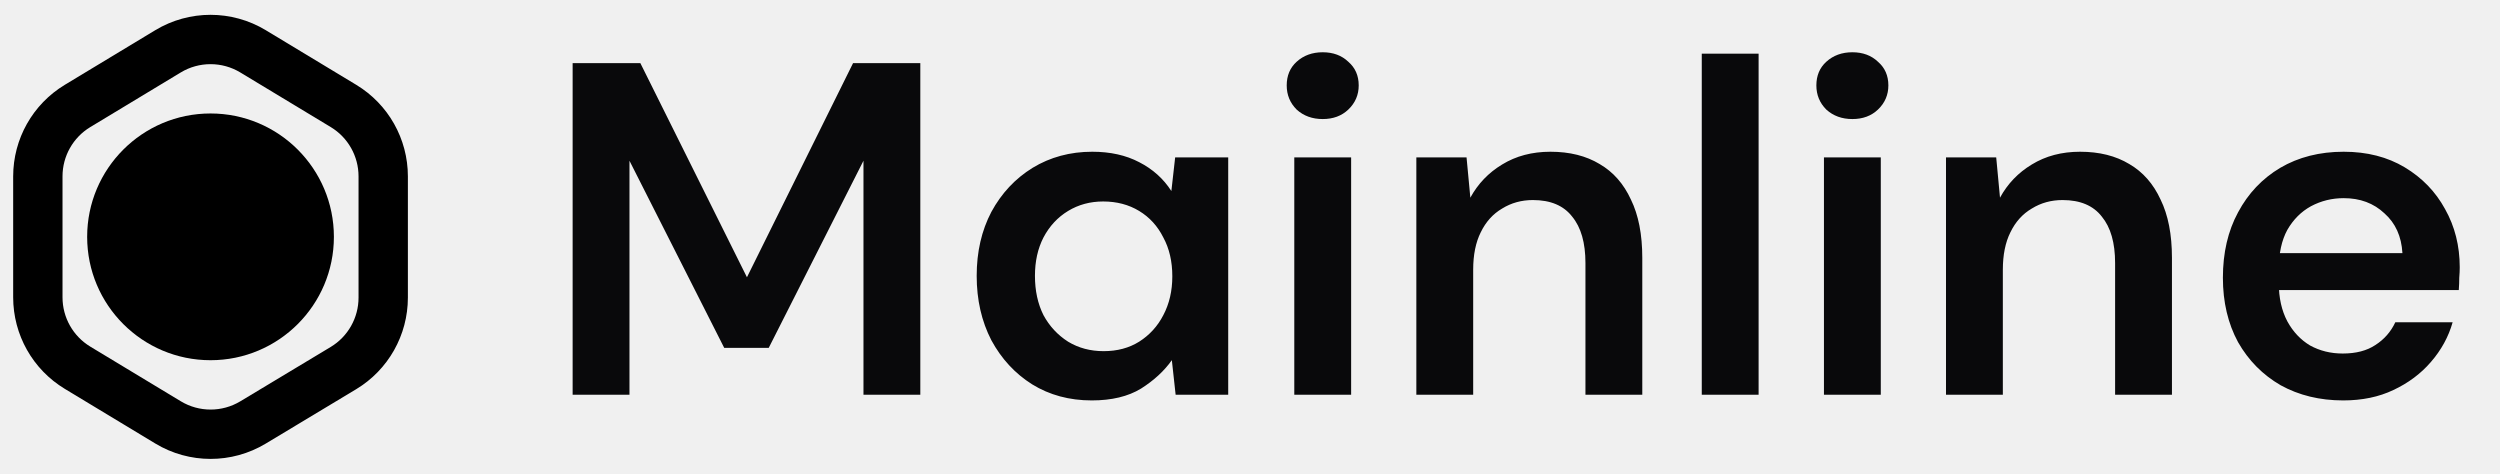
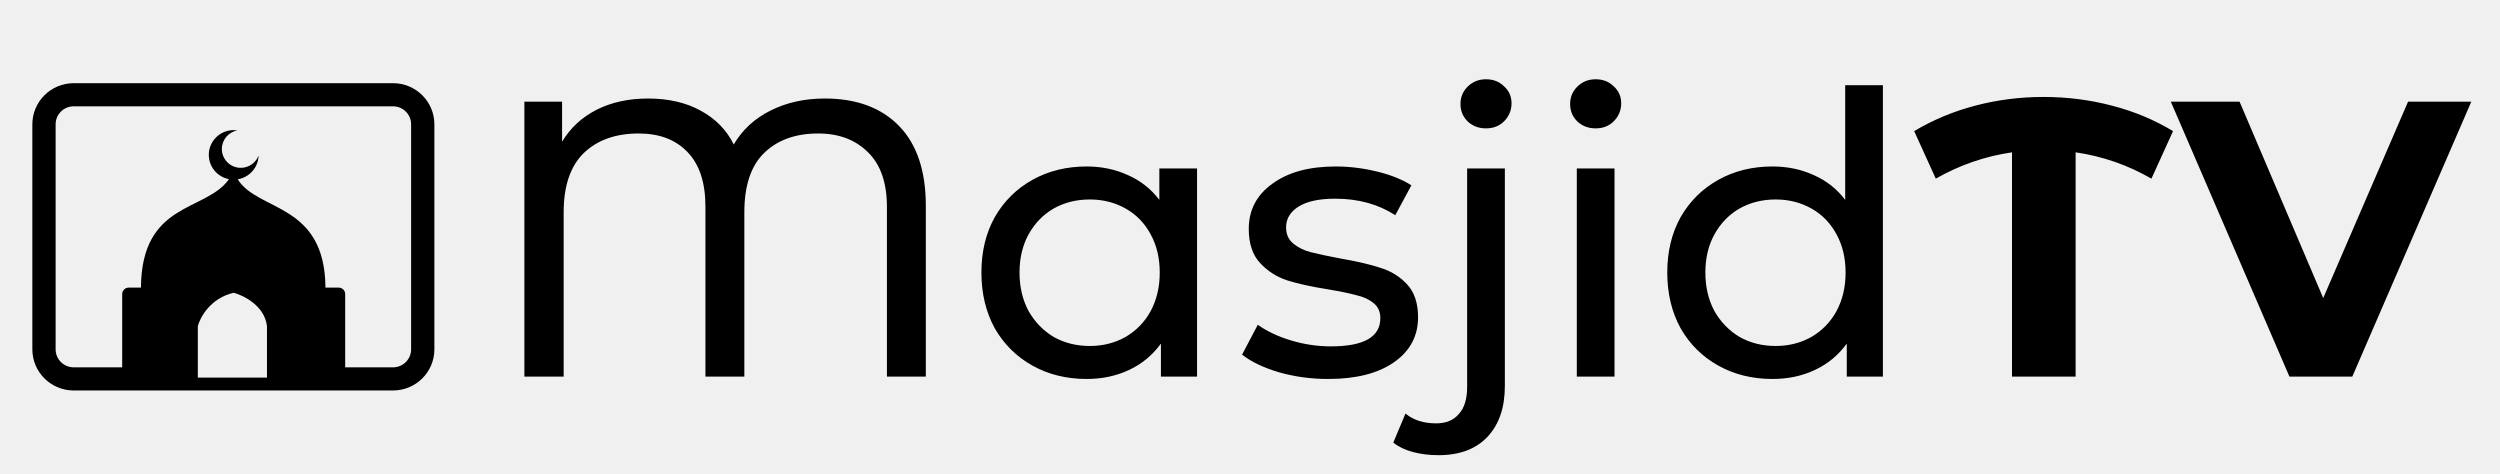
- <svg xmlns="http://www.w3.org/2000/svg" width="95" height="18" viewBox="0 0 95 18" fill="none">
-   <g clip-path="url(#clip0_35_4539)">
-     <path d="M2.947 4.026L6.385 1.95C7.378 1.351 8.622 1.351 9.615 1.95L13.053 4.026C13.99 4.592 14.562 5.607 14.562 6.701V11.31C14.562 12.406 13.988 13.423 13.049 13.988L9.614 16.054C8.621 16.651 7.379 16.65 6.388 16.052L2.947 13.974C2.01 13.408 1.438 12.393 1.438 11.299V6.701C1.438 5.606 2.01 4.592 2.947 4.026Z" stroke="black" stroke-width="1.875" stroke-linejoin="bevel" />
-     <path d="M12.688 9C12.688 6.411 10.589 4.312 8 4.312C5.411 4.312 3.312 6.411 3.312 9C3.312 11.589 5.411 13.688 8 13.688C10.589 13.688 12.688 11.589 12.688 9Z" fill="black" />
+ <svg xmlns="http://www.w3.org/2000/svg" width="1082" height="205" viewBox="0 0 1082 205" fill="none">
+   <g clip-path="url(#clip0_2003_25)">
+     <path d="M357.001 42.64C370.714 42.64 381.424 46.607 389.131 54.54C396.837 62.473 400.691 73.977 400.691 89.05V163H383.861V89.56C383.861 79.133 381.141 71.257 375.701 65.93C370.261 60.49 363.064 57.77 354.111 57.77C344.251 57.77 336.431 60.603 330.651 66.27C324.984 71.823 322.151 80.38 322.151 91.94V163H305.321V89.56C305.321 79.02 302.714 71.087 297.501 65.76C292.401 60.433 285.374 57.77 276.421 57.77C266.447 57.77 258.514 60.603 252.621 66.27C246.841 71.937 243.951 80.493 243.951 91.94V163H226.951V44H243.271V61.34C246.784 55.447 251.714 50.857 258.061 47.57C264.521 44.283 272.001 42.64 280.501 42.64C289.341 42.64 296.934 44.397 303.281 47.91C309.741 51.423 314.501 56.297 317.561 62.53C321.301 56.183 326.571 51.31 333.371 47.91C340.284 44.397 348.161 42.64 357.001 42.64ZM518.086 72.9V163H502.446V148.72C498.82 153.707 494.23 157.503 488.676 160.11C483.123 162.717 477.003 164.02 470.316 164.02C461.59 164.02 453.77 162.093 446.856 158.24C439.943 154.387 434.503 149.003 430.536 142.09C426.683 135.063 424.756 127.017 424.756 117.95C424.756 108.883 426.683 100.893 430.536 93.98C434.503 87.067 439.943 81.683 446.856 77.83C453.77 73.977 461.59 72.05 470.316 72.05C476.776 72.05 482.726 73.297 488.166 75.79C493.606 78.17 498.14 81.74 501.766 86.5V72.9H518.086ZM471.676 149.74C477.343 149.74 482.5 148.437 487.146 145.83C491.793 143.11 495.42 139.37 498.026 134.61C500.633 129.737 501.936 124.183 501.936 117.95C501.936 111.717 500.633 106.22 498.026 101.46C495.42 96.587 491.793 92.847 487.146 90.24C482.5 87.633 477.343 86.33 471.676 86.33C465.896 86.33 460.683 87.633 456.036 90.24C451.503 92.847 447.876 96.587 445.156 101.46C442.55 106.22 441.246 111.717 441.246 117.95C441.246 124.183 442.55 129.737 445.156 134.61C447.876 139.37 451.503 143.11 456.036 145.83C460.683 148.437 465.896 149.74 471.676 149.74ZM574.805 164.02C567.438 164.02 560.355 163.057 553.555 161.13C546.755 159.09 541.428 156.54 537.575 153.48L544.375 140.56C548.342 143.393 553.158 145.66 558.825 147.36C564.492 149.06 570.215 149.91 575.995 149.91C590.275 149.91 597.415 145.83 597.415 137.67C597.415 134.95 596.452 132.797 594.525 131.21C592.598 129.623 590.162 128.49 587.215 127.81C584.382 127.017 580.302 126.167 574.975 125.26C567.722 124.127 561.772 122.823 557.125 121.35C552.592 119.877 548.682 117.383 545.395 113.87C542.108 110.357 540.465 105.427 540.465 99.08C540.465 90.92 543.865 84.403 550.665 79.53C557.465 74.543 566.588 72.05 578.035 72.05C584.042 72.05 590.048 72.787 596.055 74.26C602.062 75.733 606.992 77.717 610.845 80.21L603.875 93.13C596.508 88.37 587.838 85.99 577.865 85.99C570.952 85.99 565.682 87.123 562.055 89.39C558.428 91.657 556.615 94.66 556.615 98.4C556.615 101.347 557.635 103.67 559.675 105.37C561.715 107.07 564.208 108.317 567.155 109.11C570.215 109.903 574.465 110.81 579.905 111.83C587.158 113.077 592.995 114.437 597.415 115.91C601.948 117.27 605.802 119.65 608.975 123.05C612.148 126.45 613.735 131.21 613.735 137.33C613.735 145.49 610.222 152.007 603.195 156.88C596.282 161.64 586.818 164.02 574.805 164.02ZM622.571 197C618.604 197 614.921 196.547 611.521 195.64C608.121 194.733 605.288 193.373 603.021 191.56L608.291 178.98C611.691 181.813 616.111 183.23 621.551 183.23C625.858 183.23 629.144 181.87 631.411 179.15C633.791 176.543 634.981 172.633 634.981 167.42V72.9H651.301V167.08C651.301 176.373 648.808 183.683 643.821 189.01C638.834 194.337 631.751 197 622.571 197ZM643.141 55.56C639.968 55.56 637.304 54.54 635.151 52.5C633.111 50.46 632.091 47.967 632.091 45.02C632.091 42.073 633.111 39.58 635.151 37.54C637.304 35.387 639.968 34.31 643.141 34.31C646.314 34.31 648.921 35.33 650.961 37.37C653.114 39.297 654.191 41.733 654.191 44.68C654.191 47.74 653.114 50.347 650.961 52.5C648.921 54.54 646.314 55.56 643.141 55.56ZM682.442 72.9H698.762V163H682.442V72.9ZM690.602 55.56C687.428 55.56 684.765 54.54 682.612 52.5C680.572 50.46 679.552 47.967 679.552 45.02C679.552 42.073 680.572 39.58 682.612 37.54C684.765 35.387 687.428 34.31 690.602 34.31C693.775 34.31 696.382 35.33 698.422 37.37C700.575 39.297 701.652 41.733 701.652 44.68C701.652 47.74 700.575 50.347 698.422 52.5C696.382 54.54 693.775 55.56 690.602 55.56ZM814.922 36.86V163H799.282V148.72C795.655 153.707 791.065 157.503 785.512 160.11C779.959 162.717 773.839 164.02 767.152 164.02C758.425 164.02 750.605 162.093 743.692 158.24C736.779 154.387 731.339 149.003 727.372 142.09C723.519 135.063 721.592 127.017 721.592 117.95C721.592 108.883 723.519 100.893 727.372 93.98C731.339 87.067 736.779 81.683 743.692 77.83C750.605 73.977 758.425 72.05 767.152 72.05C773.612 72.05 779.562 73.297 785.002 75.79C790.442 78.17 794.975 81.74 798.602 86.5V36.86H814.922ZM768.512 149.74C774.179 149.74 779.335 148.437 783.982 145.83C788.629 143.11 792.255 139.37 794.862 134.61C797.469 129.737 798.772 124.183 798.772 117.95C798.772 111.717 797.469 106.22 794.862 101.46C792.255 96.587 788.629 92.847 783.982 90.24C779.335 87.633 774.179 86.33 768.512 86.33C762.732 86.33 757.519 87.633 752.872 90.24C748.339 92.847 744.712 96.587 741.992 101.46C739.385 106.22 738.082 111.717 738.082 117.95C738.082 124.183 739.385 129.737 741.992 134.61C744.712 139.37 748.339 143.11 752.872 145.83C757.519 148.437 762.732 149.74 768.512 149.74ZM931.141 77.32C920.941 71.427 910.004 67.63 898.331 65.93V163H870.791V65.93C859.118 67.63 848.124 71.427 837.811 77.32L828.461 56.75C836.621 51.877 845.461 48.193 854.981 45.7C864.501 43.207 874.304 41.96 884.391 41.96C894.591 41.96 904.451 43.207 913.971 45.7C923.604 48.193 932.444 51.877 940.491 56.75L931.141 77.32ZM1069.58 44L1018.07 163H990.873L939.533 44H969.283L1005.49 129L1042.21 44H1069.58Z" fill="black" />
+     <path fill-rule="evenodd" clip-rule="evenodd" d="M170.096 36C179.984 36 188 43.973 188 53.807V151.192C188 161.027 179.984 169 170.096 169H31.904C22.016 169 14 161.027 14 151.192V53.807C14 43.973 22.016 36 31.904 36H170.096ZM101.14 126.707C91.069 129.044 86.593 137.326 85.614 141.175V163.435H115.547V141.175C114.54 132.383 105.523 127.866 101.14 126.707ZM31.701 46.019C27.469 46.126 24.071 49.572 24.071 53.807V151.192C24.071 155.495 27.578 158.983 31.904 158.983H52.884V127.263C52.884 125.727 54.137 124.481 55.682 124.481H60.999C61.272 87.088 89.1 91.784 99.096 77.542C94.125 76.591 90.37 72.244 90.37 67.024C90.37 61.108 95.193 56.311 101.142 56.311C101.702 56.311 102.251 56.354 102.787 56.435C98.938 57.109 96.013 60.452 96.012 64.473C96.013 68.981 99.687 72.635 104.22 72.635C107.742 72.635 110.745 70.429 111.91 67.33C111.763 72.522 107.902 76.788 102.876 77.597C111.667 91.726 140.573 87.662 140.861 124.481H146.598C148.143 124.481 149.395 125.727 149.396 127.263V158.983H170.096C174.422 158.983 177.929 155.495 177.929 151.192V53.807C177.929 49.572 174.531 46.126 170.299 46.019L170.096 46.017H31.904L31.701 46.019Z" fill="black" />
  </g>
-   <path d="M21.76 15V2.4H24.334L28.384 10.536L32.416 2.4H34.972V15H32.812V6.108L29.212 13.218H27.52L23.92 6.108V15H21.76ZM41.488 15.216C40.636 15.216 39.88 15.012 39.22 14.604C38.572 14.196 38.056 13.638 37.672 12.93C37.3 12.21 37.114 11.394 37.114 10.482C37.114 9.57 37.3 8.76 37.672 8.052C38.056 7.344 38.578 6.786 39.238 6.378C39.91 5.97 40.666 5.766 41.506 5.766C42.19 5.766 42.784 5.898 43.288 6.162C43.804 6.426 44.212 6.792 44.512 7.26L44.656 5.982H46.672V15H44.674L44.53 13.686C44.242 14.094 43.852 14.454 43.36 14.766C42.868 15.066 42.244 15.216 41.488 15.216ZM41.938 13.344C42.454 13.344 42.904 13.224 43.288 12.984C43.684 12.732 43.99 12.396 44.206 11.976C44.434 11.544 44.548 11.052 44.548 10.5C44.548 9.936 44.434 9.444 44.206 9.024C43.99 8.592 43.684 8.256 43.288 8.016C42.892 7.776 42.436 7.656 41.92 7.656C41.428 7.656 40.984 7.776 40.588 8.016C40.192 8.256 39.88 8.592 39.652 9.024C39.436 9.444 39.328 9.93 39.328 10.482C39.328 11.046 39.436 11.544 39.652 11.976C39.88 12.396 40.192 12.732 40.588 12.984C40.984 13.224 41.434 13.344 41.938 13.344ZM49.183 15V5.982H51.343V15H49.183ZM50.263 4.524C49.867 4.524 49.537 4.404 49.273 4.164C49.021 3.912 48.895 3.606 48.895 3.246C48.895 2.874 49.021 2.574 49.273 2.346C49.537 2.106 49.867 1.986 50.263 1.986C50.659 1.986 50.983 2.106 51.235 2.346C51.499 2.574 51.631 2.874 51.631 3.246C51.631 3.606 51.499 3.912 51.235 4.164C50.983 4.404 50.659 4.524 50.263 4.524ZM53.821 15V5.982H55.729L55.873 7.512C56.161 6.984 56.563 6.564 57.079 6.252C57.607 5.928 58.219 5.766 58.915 5.766C59.647 5.766 60.271 5.922 60.787 6.234C61.303 6.534 61.699 6.984 61.975 7.584C62.263 8.172 62.407 8.91 62.407 9.798V15H60.247V9.996C60.247 9.228 60.079 8.64 59.743 8.232C59.419 7.812 58.921 7.602 58.249 7.602C57.817 7.602 57.427 7.71 57.079 7.926C56.731 8.13 56.461 8.43 56.269 8.826C56.077 9.21 55.981 9.684 55.981 10.248V15H53.821ZM64.667 15V2.04H66.827V15H64.667ZM69.31 15V5.982H71.47V15H69.31ZM70.39 4.524C69.994 4.524 69.664 4.404 69.4 4.164C69.148 3.912 69.022 3.606 69.022 3.246C69.022 2.874 69.148 2.574 69.4 2.346C69.664 2.106 69.994 1.986 70.39 1.986C70.786 1.986 71.11 2.106 71.362 2.346C71.626 2.574 71.758 2.874 71.758 3.246C71.758 3.606 71.626 3.912 71.362 4.164C71.11 4.404 70.786 4.524 70.39 4.524ZM73.948 15V5.982H75.856L76 7.512C76.288 6.984 76.69 6.564 77.206 6.252C77.734 5.928 78.346 5.766 79.042 5.766C79.774 5.766 80.398 5.922 80.914 6.234C81.43 6.534 81.826 6.984 82.102 7.584C82.39 8.172 82.534 8.91 82.534 9.798V15H80.374V9.996C80.374 9.228 80.206 8.64 79.87 8.232C79.546 7.812 79.048 7.602 78.376 7.602C77.944 7.602 77.554 7.71 77.206 7.926C76.858 8.13 76.588 8.43 76.396 8.826C76.204 9.21 76.108 9.684 76.108 10.248V15H73.948ZM89.042 15.216C88.154 15.216 87.362 15.024 86.666 14.64C85.982 14.244 85.442 13.698 85.046 13.002C84.662 12.294 84.47 11.478 84.47 10.554C84.47 9.606 84.662 8.778 85.046 8.07C85.43 7.35 85.964 6.786 86.648 6.378C87.344 5.97 88.148 5.766 89.06 5.766C89.948 5.766 90.722 5.964 91.382 6.36C92.042 6.756 92.552 7.284 92.912 7.944C93.284 8.604 93.47 9.342 93.47 10.158C93.47 10.278 93.464 10.41 93.452 10.554C93.452 10.698 93.446 10.854 93.434 11.022H86.036V9.618H91.292C91.256 8.982 91.028 8.478 90.608 8.106C90.2 7.722 89.684 7.53 89.06 7.53C88.616 7.53 88.202 7.632 87.818 7.836C87.446 8.04 87.146 8.34 86.918 8.736C86.702 9.132 86.594 9.63 86.594 10.23V10.752C86.594 11.316 86.702 11.802 86.918 12.21C87.134 12.606 87.422 12.912 87.782 13.128C88.154 13.332 88.568 13.434 89.024 13.434C89.528 13.434 89.942 13.326 90.266 13.11C90.602 12.894 90.854 12.606 91.022 12.246H93.2C93.044 12.798 92.768 13.302 92.372 13.758C91.988 14.202 91.514 14.556 90.95 14.82C90.398 15.084 89.762 15.216 89.042 15.216Z" fill="#09090B" />
  <defs>
-     <clipPath id="clip0_35_4539">
-       <rect width="15" height="17.5" fill="white" transform="translate(0.5 0.25)" />
+     <clipPath id="clip0_2003_25">
+       <rect width="1082" height="205" fill="white" />
    </clipPath>
  </defs>
</svg>
